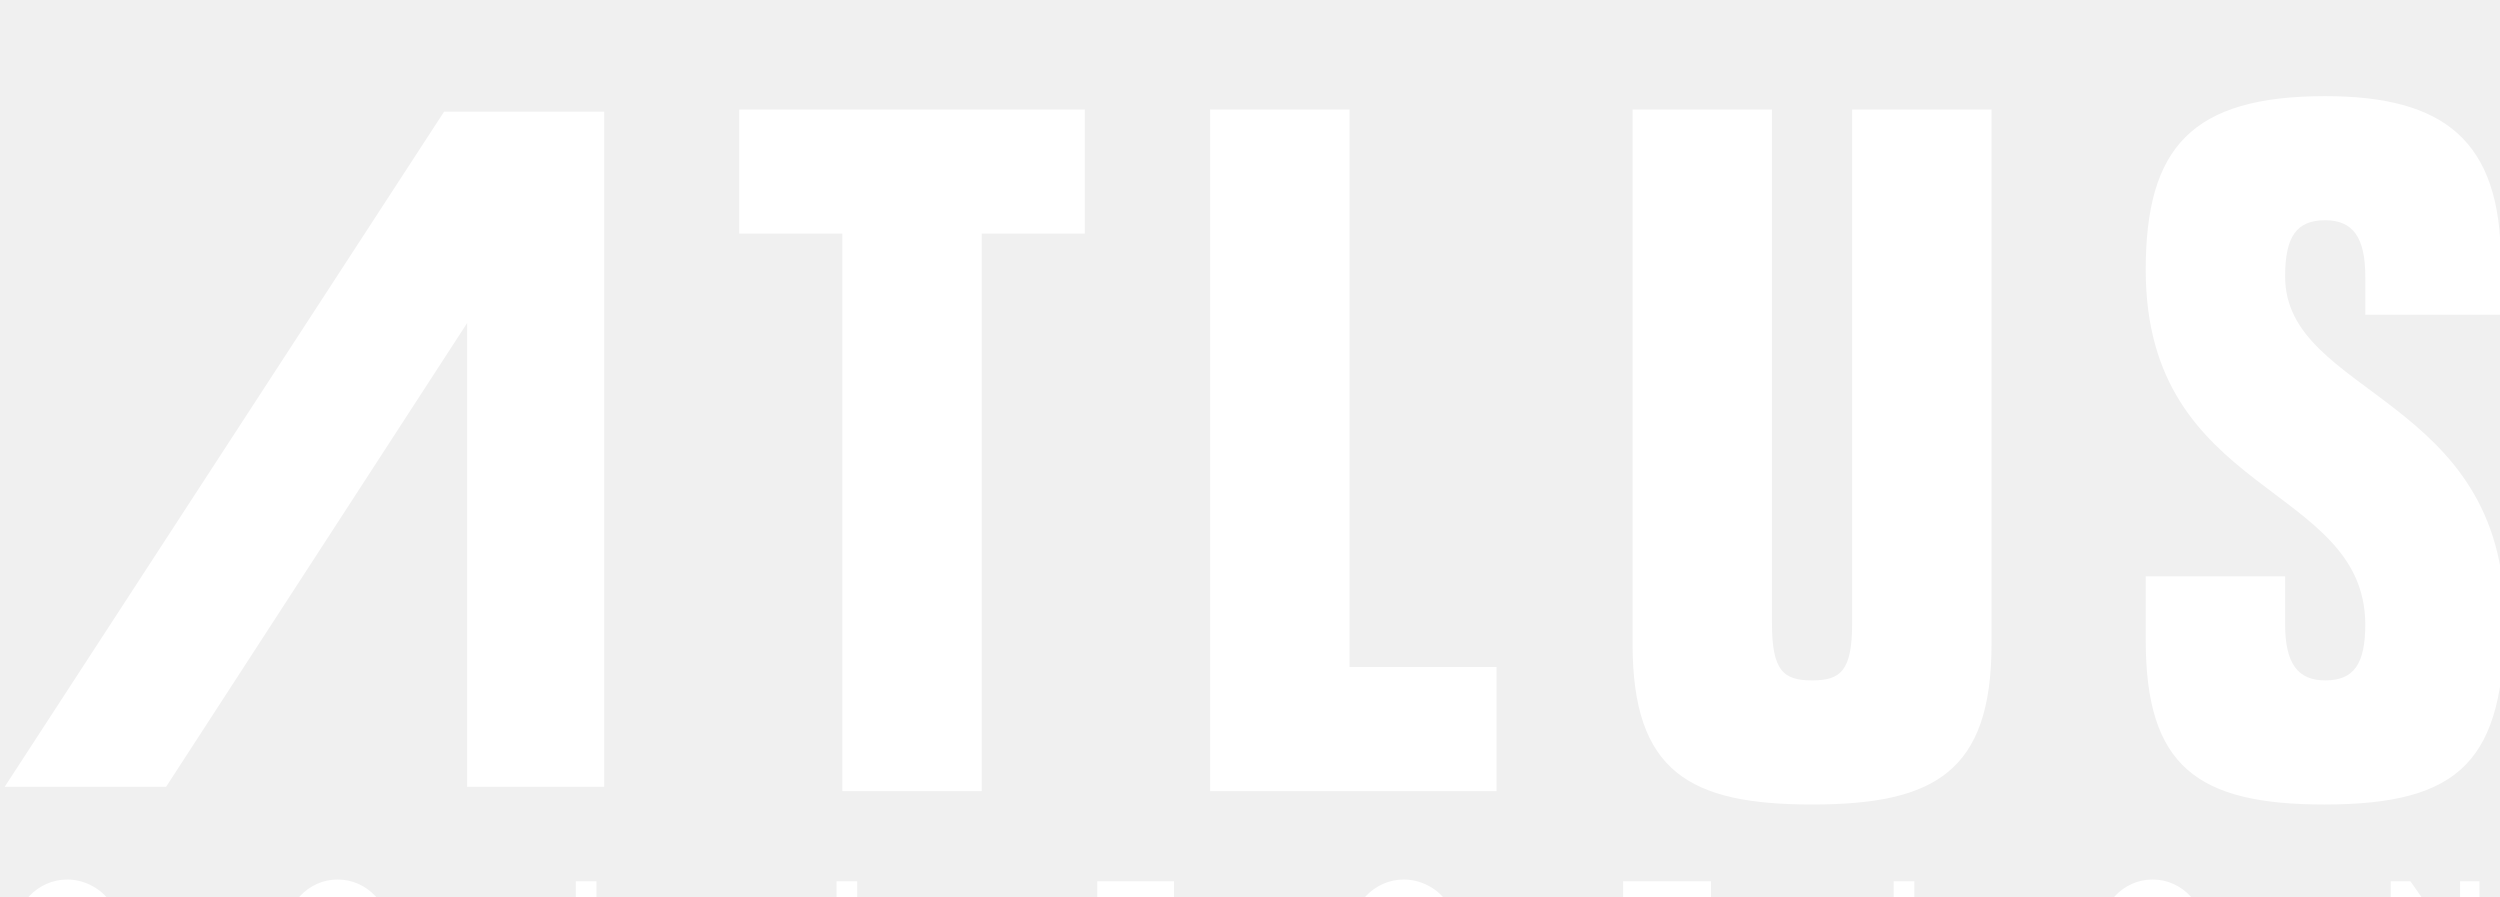
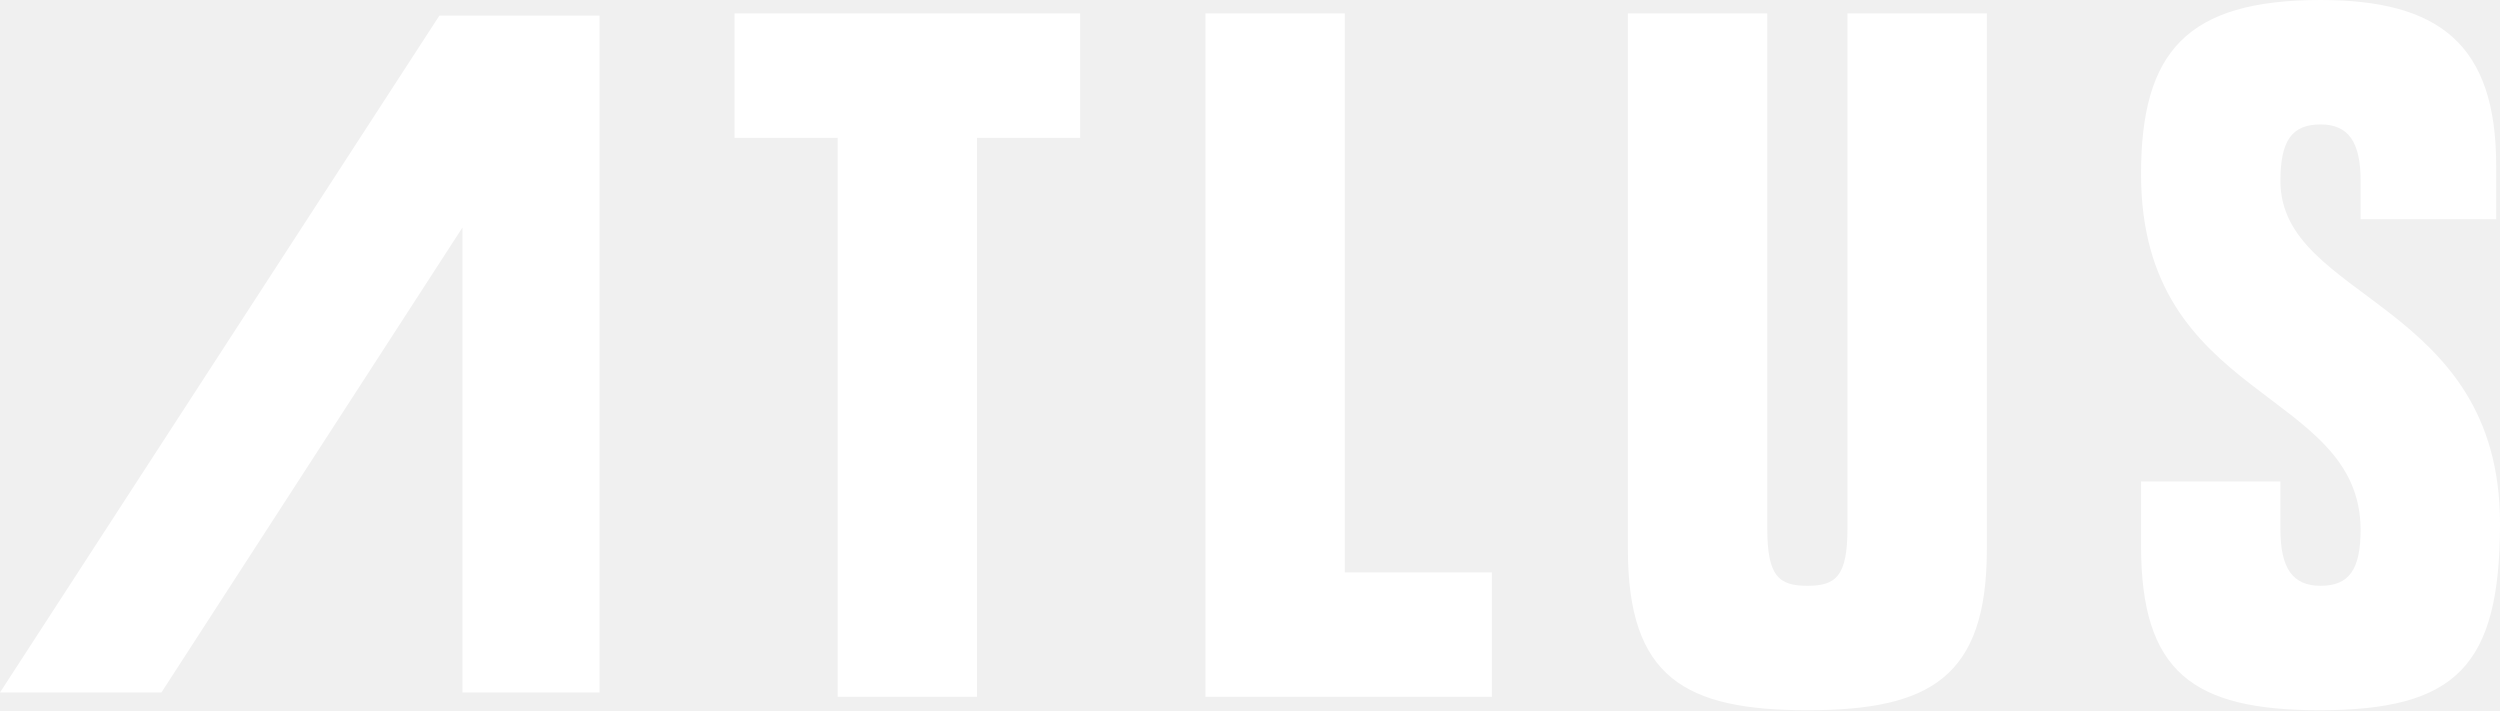
<svg xmlns="http://www.w3.org/2000/svg" version="1.1" id="svg29">
-   <defs id="defs33" />
-   <path d="m 13.433,198.013 c 1.555,0 3.068,-0.365 4.538,-1.095 1.47,-0.73 2.679,-1.71 3.628,-2.941 v 0 l -2.703,-2.941 c -0.702,0.897 -1.508,1.585 -2.418,2.065 -0.91,0.48 -1.887,0.72 -2.931,0.72 -0.929,0 -1.788,-0.182 -2.575,-0.547 -0.787,-0.365 -1.47,-0.86 -2.049,-1.486 -0.579,-0.626 -1.034,-1.371 -1.366,-2.237 -0.332,-0.866 -0.498,-1.799 -0.498,-2.8 0,-1.022 0.161,-1.966 0.484,-2.831 0.322,-0.866 0.768,-1.616 1.337,-2.252 0.569,-0.636 1.247,-1.137 2.034,-1.502 0.787,-0.365 1.627,-0.547 2.518,-0.547 1.062,0 2.068,0.255 3.016,0.766 0.948,0.511 1.774,1.246 2.475,2.206 v 0 l 2.788,-3.035 c -0.929,-1.251 -2.143,-2.247 -3.642,-2.988 -1.499,-0.74 -3.044,-1.111 -4.638,-1.111 -1.48,0 -2.869,0.292 -4.168,0.876 -1.299,0.584 -2.423,1.377 -3.372,2.378 -0.948,1.001 -1.698,2.195 -2.248,3.582 -0.55,1.387 -0.825,2.873 -0.825,4.458 0,1.585 0.27,3.066 0.811,4.442 0.541,1.377 1.285,2.565 2.234,3.566 0.948,1.001 2.072,1.794 3.372,2.378 1.299,0.584 2.698,0.876 4.197,0.876 z m 53.918,0.031 c 1.48,0 2.864,-0.292 4.154,-0.876 1.29,-0.584 2.404,-1.382 3.343,-2.393 0.939,-1.012 1.683,-2.211 2.234,-3.598 0.55,-1.387 0.825,-2.863 0.825,-4.427 0,-1.564 -0.275,-3.04 -0.825,-4.427 -0.55,-1.387 -1.295,-2.586 -2.234,-3.598 -0.939,-1.012 -2.053,-1.809 -3.343,-2.393 -1.29,-0.584 -2.675,-0.876 -4.154,-0.876 -1.461,0 -2.836,0.292 -4.126,0.876 -1.29,0.584 -2.404,1.382 -3.343,2.393 -0.939,1.012 -1.683,2.211 -2.234,3.598 -0.55,1.387 -0.825,2.863 -0.825,4.427 0,1.564 0.275,3.04 0.825,4.427 0.55,1.387 1.295,2.586 2.234,3.598 0.939,1.012 2.053,1.809 3.343,2.393 1.29,0.584 2.665,0.876 4.126,0.876 z m 0,-4.161 c -0.892,0 -1.721,-0.182 -2.49,-0.547 -0.768,-0.365 -1.432,-0.866 -1.992,-1.502 -0.56,-0.636 -1.001,-1.392 -1.323,-2.268 -0.322,-0.876 -0.484,-1.815 -0.484,-2.816 0,-1.022 0.161,-1.966 0.484,-2.831 0.322,-0.866 0.763,-1.616 1.323,-2.252 0.56,-0.636 1.223,-1.137 1.992,-1.502 0.768,-0.365 1.598,-0.547 2.49,-0.547 0.892,0 1.726,0.182 2.504,0.547 0.778,0.365 1.446,0.866 2.006,1.502 0.56,0.636 1.001,1.387 1.323,2.252 0.322,0.866 0.484,1.809 0.484,2.831 0,1.001 -0.161,1.94 -0.484,2.816 -0.322,0.876 -0.763,1.632 -1.323,2.268 -0.56,0.636 -1.228,1.137 -2.006,1.502 -0.778,0.365 -1.612,0.547 -2.504,0.547 z M 129.889,197.7 v -4.004 h -10.897 v -17.895 h -4.126 v 21.899 z m 52.011,0 v -4.004 h -10.897 v -17.895 h -4.126 v 21.899 z m 52.41,0 v -3.942 h -11.296 v -5.193 h 7.369 v -3.817 h -7.369 v -5.006 h 11.182 v -3.942 h -15.307 v 21.899 z m 45.752,0.313 c 1.555,0 3.068,-0.365 4.538,-1.095 1.47,-0.73 2.679,-1.71 3.628,-2.941 v 0 l -2.703,-2.941 c -0.702,0.897 -1.508,1.585 -2.418,2.065 -0.91,0.48 -1.887,0.72 -2.931,0.72 -0.929,0 -1.788,-0.182 -2.575,-0.547 -0.787,-0.365 -1.47,-0.86 -2.049,-1.486 -0.579,-0.626 -1.034,-1.371 -1.366,-2.237 -0.332,-0.866 -0.498,-1.799 -0.498,-2.8 0,-1.022 0.161,-1.966 0.484,-2.831 0.322,-0.866 0.768,-1.616 1.337,-2.252 0.569,-0.636 1.247,-1.137 2.034,-1.502 0.787,-0.365 1.627,-0.547 2.518,-0.547 1.062,0 2.068,0.255 3.016,0.766 0.948,0.511 1.774,1.246 2.475,2.206 v 0 l 2.788,-3.035 c -0.929,-1.251 -2.143,-2.247 -3.642,-2.988 -1.498,-0.74 -3.044,-1.111 -4.638,-1.111 -1.48,0 -2.869,0.292 -4.168,0.876 -1.299,0.584 -2.423,1.377 -3.372,2.378 -0.948,1.001 -1.698,2.195 -2.248,3.582 -0.55,1.387 -0.825,2.873 -0.825,4.458 0,1.585 0.27,3.066 0.811,4.442 0.541,1.377 1.285,2.565 2.234,3.566 0.948,1.001 2.072,1.794 3.372,2.378 1.299,0.584 2.698,0.876 4.197,0.876 z m 54.572,-0.313 v -17.895 h 6.686 v -4.004 h -17.527 v 4.004 h 6.715 v 17.895 z m 47.26,0 v -21.899 h -4.126 v 21.899 z m 47.516,0.344 c 1.48,0 2.864,-0.292 4.154,-0.876 1.29,-0.584 2.404,-1.382 3.343,-2.393 0.939,-1.012 1.683,-2.211 2.234,-3.598 0.55,-1.387 0.825,-2.863 0.825,-4.427 0,-1.564 -0.275,-3.04 -0.825,-4.427 -0.55,-1.387 -1.295,-2.586 -2.234,-3.598 -0.939,-1.012 -2.053,-1.809 -3.343,-2.393 -1.29,-0.584 -2.675,-0.876 -4.154,-0.876 -1.461,0 -2.836,0.292 -4.126,0.876 -1.29,0.584 -2.404,1.382 -3.343,2.393 -0.939,1.012 -1.683,2.211 -2.234,3.598 -0.55,1.387 -0.825,2.863 -0.825,4.427 0,1.564 0.275,3.04 0.825,4.427 0.55,1.387 1.295,2.586 2.234,3.598 0.939,1.012 2.053,1.809 3.343,2.393 1.29,0.584 2.665,0.876 4.126,0.876 z m 0,-4.161 c -0.891,0 -1.721,-0.182 -2.49,-0.547 -0.768,-0.365 -1.432,-0.866 -1.992,-1.502 -0.56,-0.636 -1.001,-1.392 -1.323,-2.268 -0.322,-0.876 -0.484,-1.815 -0.484,-2.816 0,-1.022 0.161,-1.966 0.484,-2.831 0.322,-0.866 0.763,-1.616 1.323,-2.252 0.56,-0.636 1.223,-1.137 1.992,-1.502 0.768,-0.365 1.598,-0.547 2.49,-0.547 0.891,0 1.726,0.182 2.504,0.547 0.778,0.365 1.446,0.866 2.006,1.502 0.56,0.636 1.001,1.387 1.323,2.252 0.322,0.866 0.484,1.809 0.484,2.831 0,1.001 -0.161,1.94 -0.484,2.816 -0.322,0.876 -0.763,1.632 -1.323,2.268 -0.56,0.636 -1.228,1.137 -2.006,1.502 -0.778,0.365 -1.612,0.547 -2.504,0.547 z m 51.414,3.817 v -14.641 l 10.158,14.641 h 3.642 v -21.899 h -3.87 v 14.172 l -9.902,-14.172 h -3.926 v 21.899 z" id="COLLECTION" style="fill:#ffffff;fill-rule:nonzero;stroke:none;stroke-width:1.275" />
-   <g id="g125" transform="matrix(1.495513,0,0,1.495513,-74.30337,35.36013)" style="fill:#ffffff;stroke:none">
-     <path d="m 162.044,81.888 h 18.592 V 7.518 h 13.753 v -16.555 h -46.099 v 16.555 h 13.753 z" style="font-style:normal;font-variant:normal;font-weight:bold;font-stretch:condensed;font-size:356.629px;line-height:125%;font-family:Folio;-inkscape-font-specification:'Folio Bold Condensed';letter-spacing:0px;word-spacing:0px;fill:#ffffff;fill-opacity:1;stroke:none;stroke-width:0.357px;stroke-linecap:butt;stroke-linejoin:miter;stroke-opacity:1" id="path4198" />
-     <path d="M 249.308,81.888 V 65.333 H 229.697 V -9.037 H 211.105 V 81.888 Z" style="font-style:normal;font-variant:normal;font-weight:bold;font-stretch:condensed;font-size:356.629px;line-height:125%;font-family:Folio;-inkscape-font-specification:'Folio Bold Condensed';letter-spacing:0px;word-spacing:0px;fill:#ffffff;fill-opacity:1;stroke:none;stroke-width:0.357px;stroke-linecap:butt;stroke-linejoin:miter;stroke-opacity:1" id="path4200" />
-     <path d="M 315.338,-9.037 H 296.745 V 59.475 c 0,6.367 -1.528,7.641 -5.348,7.641 -3.82,0 -5.348,-1.273 -5.348,-7.641 V -9.037 H 267.456 V 62.276 c 0,17.064 7.641,21.394 23.941,21.394 16.3,0 23.941,-4.33 23.941,-21.394 z" style="font-style:normal;font-variant:normal;font-weight:bold;font-stretch:condensed;font-size:356.629px;line-height:125%;font-family:Folio;-inkscape-font-specification:'Folio Bold Condensed';letter-spacing:0px;word-spacing:0px;fill:#ffffff;fill-opacity:1;stroke:none;stroke-width:0.357px;stroke-linecap:butt;stroke-linejoin:miter;stroke-opacity:1" id="path4202" />
-     <path d="m 383.279,18.342 v -7.131 c 0,-16.173 -7.641,-22.031 -23.432,-22.031 -17.828,0 -23.941,6.877 -23.941,23.177 0,30.308 29.162,28.398 29.289,47.245 0,5.348 -1.528,7.513 -5.348,7.513 -3.693,0 -5.348,-2.292 -5.348,-7.513 V 53.235 h -18.592 v 8.532 c 0,16.81 6.877,21.903 23.814,21.903 18.21,0 24.068,-5.858 24.068,-24.832 0,-29.671 -29.289,-29.671 -29.289,-45.59 0,-5.348 1.528,-7.513 5.348,-7.513 3.693,0 5.348,2.292 5.348,7.513 v 5.094 z" style="font-style:normal;font-variant:normal;font-weight:bold;font-stretch:condensed;font-size:356.629px;line-height:125%;font-family:Folio;-inkscape-font-specification:'Folio Bold Condensed';letter-spacing:0px;word-spacing:0px;fill:#ffffff;fill-opacity:1;stroke:none;stroke-width:0.357px;stroke-linecap:butt;stroke-linejoin:miter;stroke-opacity:1" id="path4204" />
-     <path id="path3395" d="M 50.308,81.308 H 71.839 L 111.995,19.45 v 61.858 h 18.284 V -8.745 h -21.36 z" style="fill:#ffffff;fill-opacity:1;fill-rule:evenodd;stroke:none;stroke-width:0.677px;stroke-linecap:butt;stroke-linejoin:miter;stroke-opacity:1" />
-   </g>
+   <path d="M 88.456 73.585 L 103.174 73.585 L 103.174 14.555 L 114.062 14.555 L 114.062 1.415 L 77.568 1.415 L 77.568 14.555 L 88.456 14.555 Z" style="font-style:normal;font-variant:normal;font-weight:bold;font-stretch:condensed;font-size:356.629px;line-height:125%;font-family:Folio;-inkscape-font-specification:'Folio Bold Condensed';letter-spacing:0px;word-spacing:0px;fill:#ffffff;fill-opacity:1;stroke:none;stroke-width:0.357px;stroke-linecap:butt;stroke-linejoin:miter;stroke-opacity:1" id="path4198" />
+   <path d="M 157.539 73.585 L 157.539 60.445 L 142.014 60.445 L 142.014 1.415 L 127.295 1.415 L 127.295 73.585 Z" style="font-style:normal;font-variant:normal;font-weight:bold;font-stretch:condensed;font-size:356.629px;line-height:125%;font-family:Folio;-inkscape-font-specification:'Folio Bold Condensed';letter-spacing:0px;word-spacing:0px;fill:#ffffff;fill-opacity:1;stroke:none;stroke-width:0.357px;stroke-linecap:butt;stroke-linejoin:miter;stroke-opacity:1" id="path4200" />
+   <path d="M 209.811 1.415 L 195.092 1.415 L 195.092 55.795 C 195.092 60.849 193.883 61.86 190.858 61.86 C 187.834 61.86 186.624 60.849 186.624 55.795 L 186.624 1.415 L 171.905 1.415 L 171.905 58.019 C 171.905 71.563 177.954 75 190.858 75 C 203.762 75 209.811 71.563 209.811 58.019 Z" style="font-style:normal;font-variant:normal;font-weight:bold;font-stretch:condensed;font-size:356.629px;line-height:125%;font-family:Folio;-inkscape-font-specification:'Folio Bold Condensed';letter-spacing:0px;word-spacing:0px;fill:#ffffff;fill-opacity:1;stroke:none;stroke-width:0.357px;stroke-linecap:butt;stroke-linejoin:miter;stroke-opacity:1" id="path4202" />
+   <path d="M 263.597 23.147 L 263.597 17.487 C 263.597 4.65 257.548 0 245.047 0 C 230.933 0 226.094 5.458 226.094 18.396 C 226.094 42.453 249.181 40.937 249.281 55.896 C 249.281 60.142 248.072 61.86 245.047 61.86 C 242.124 61.86 240.813 60.04 240.813 55.896 L 240.813 50.842 L 226.094 50.842 L 226.094 57.615 C 226.094 70.957 231.538 75 244.946 75 C 259.363 75 264 70.35 264 55.29 C 264 31.739 240.813 31.739 240.813 19.104 C 240.813 14.858 242.023 13.14 245.047 13.14 C 247.971 13.14 249.281 14.96 249.281 19.104 L 249.281 23.147 Z" style="font-style:normal;font-variant:normal;font-weight:bold;font-stretch:condensed;font-size:356.629px;line-height:125%;font-family:Folio;-inkscape-font-specification:'Folio Bold Condensed';letter-spacing:0px;word-spacing:0px;fill:#ffffff;fill-opacity:1;stroke:none;stroke-width:0.357px;stroke-linecap:butt;stroke-linejoin:miter;stroke-opacity:1" id="path4204" />
+   <path id="path3395" d="M 0 73.125 L 17.045 73.125 L 48.835 24.026 L 48.835 73.125 L 63.309 73.125 L 63.309 1.647 L 46.4 1.647 Z" style="fill:#ffffff;fill-opacity:1;fill-rule:evenodd;stroke:none;stroke-width:0.677px;stroke-linecap:butt;stroke-linejoin:miter;stroke-opacity:1" />
</svg>
